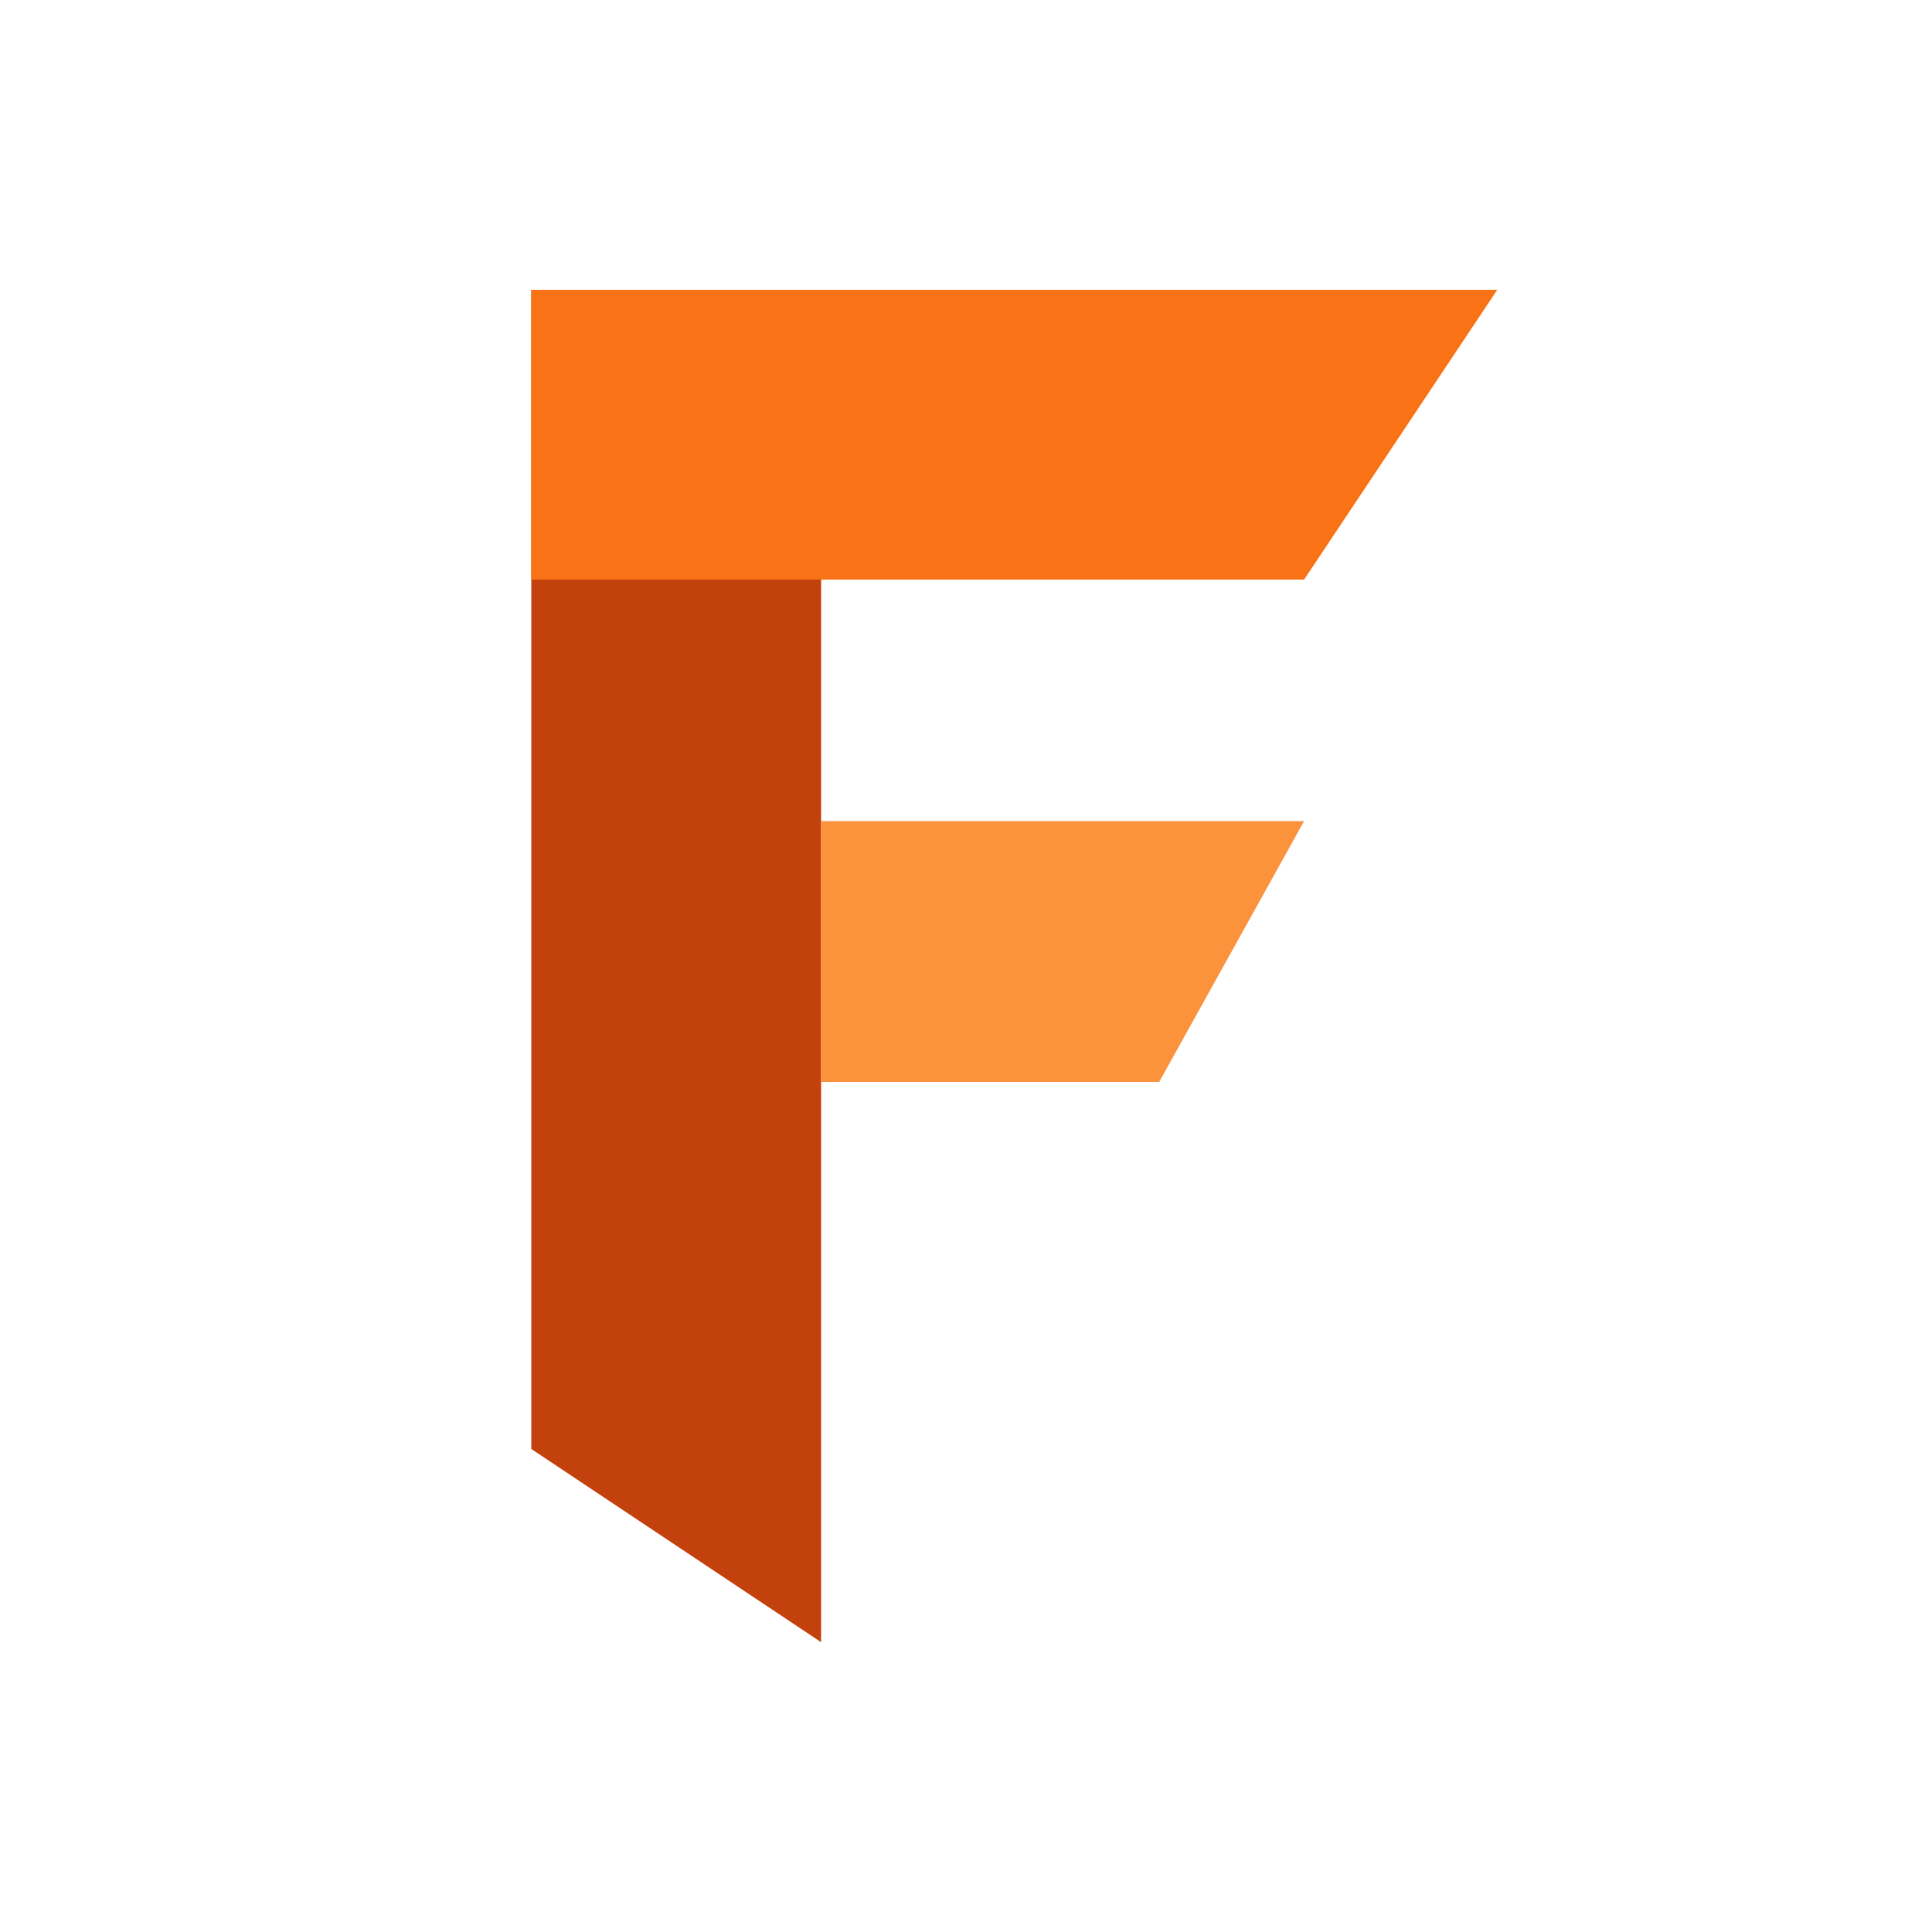
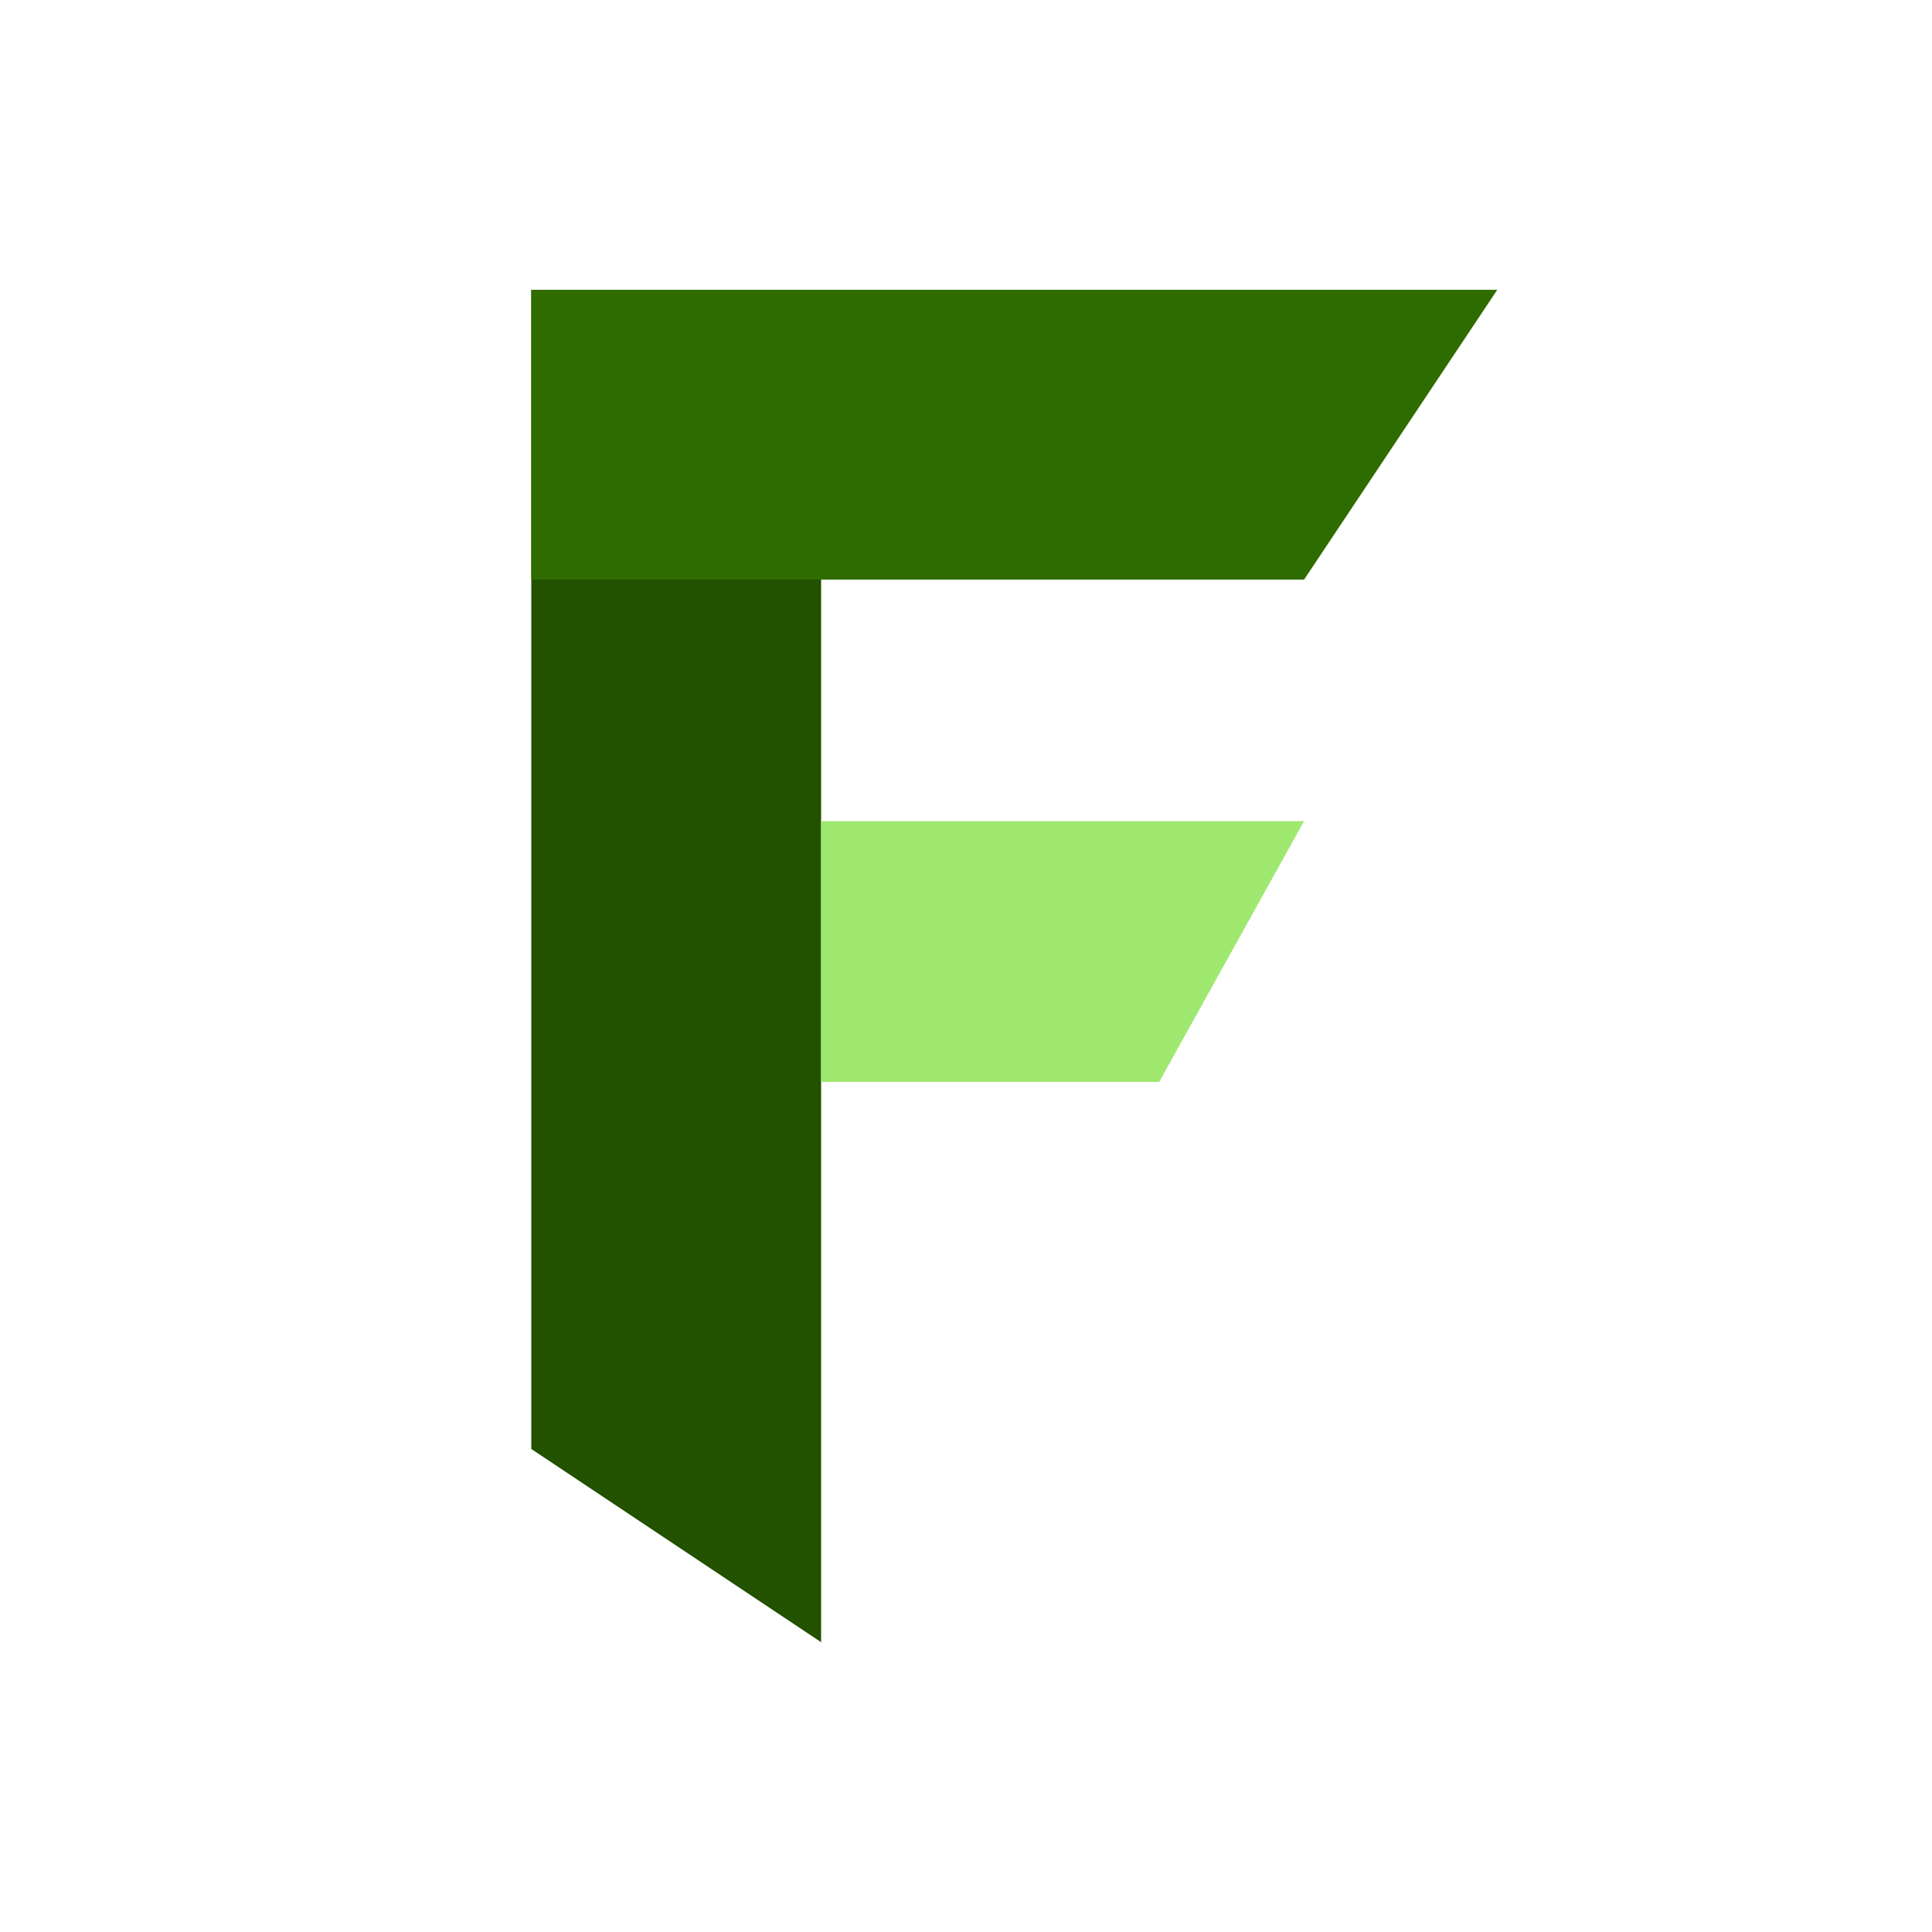
<svg xmlns="http://www.w3.org/2000/svg" viewBox="0 0 200 200">
-   <polygon points="55,30 85,30 85,170 55,150" fill="#C2410C" />
-   <polygon points="55,30 155,30 135,60 55,60" fill="#F97316" />
-   <polygon points="85,85 135,85 120,112 85,112" fill="#FB923C" />
+   <polygon points="55,30 85,30 85,170 55,150" fill="#225100" />
+   <polygon points="55,30 155,30 135,60 55,60" fill="#2F6C00" />
+   <polygon points="85,85 135,85 120,112 85,112" fill="#9FE870" />
</svg>
